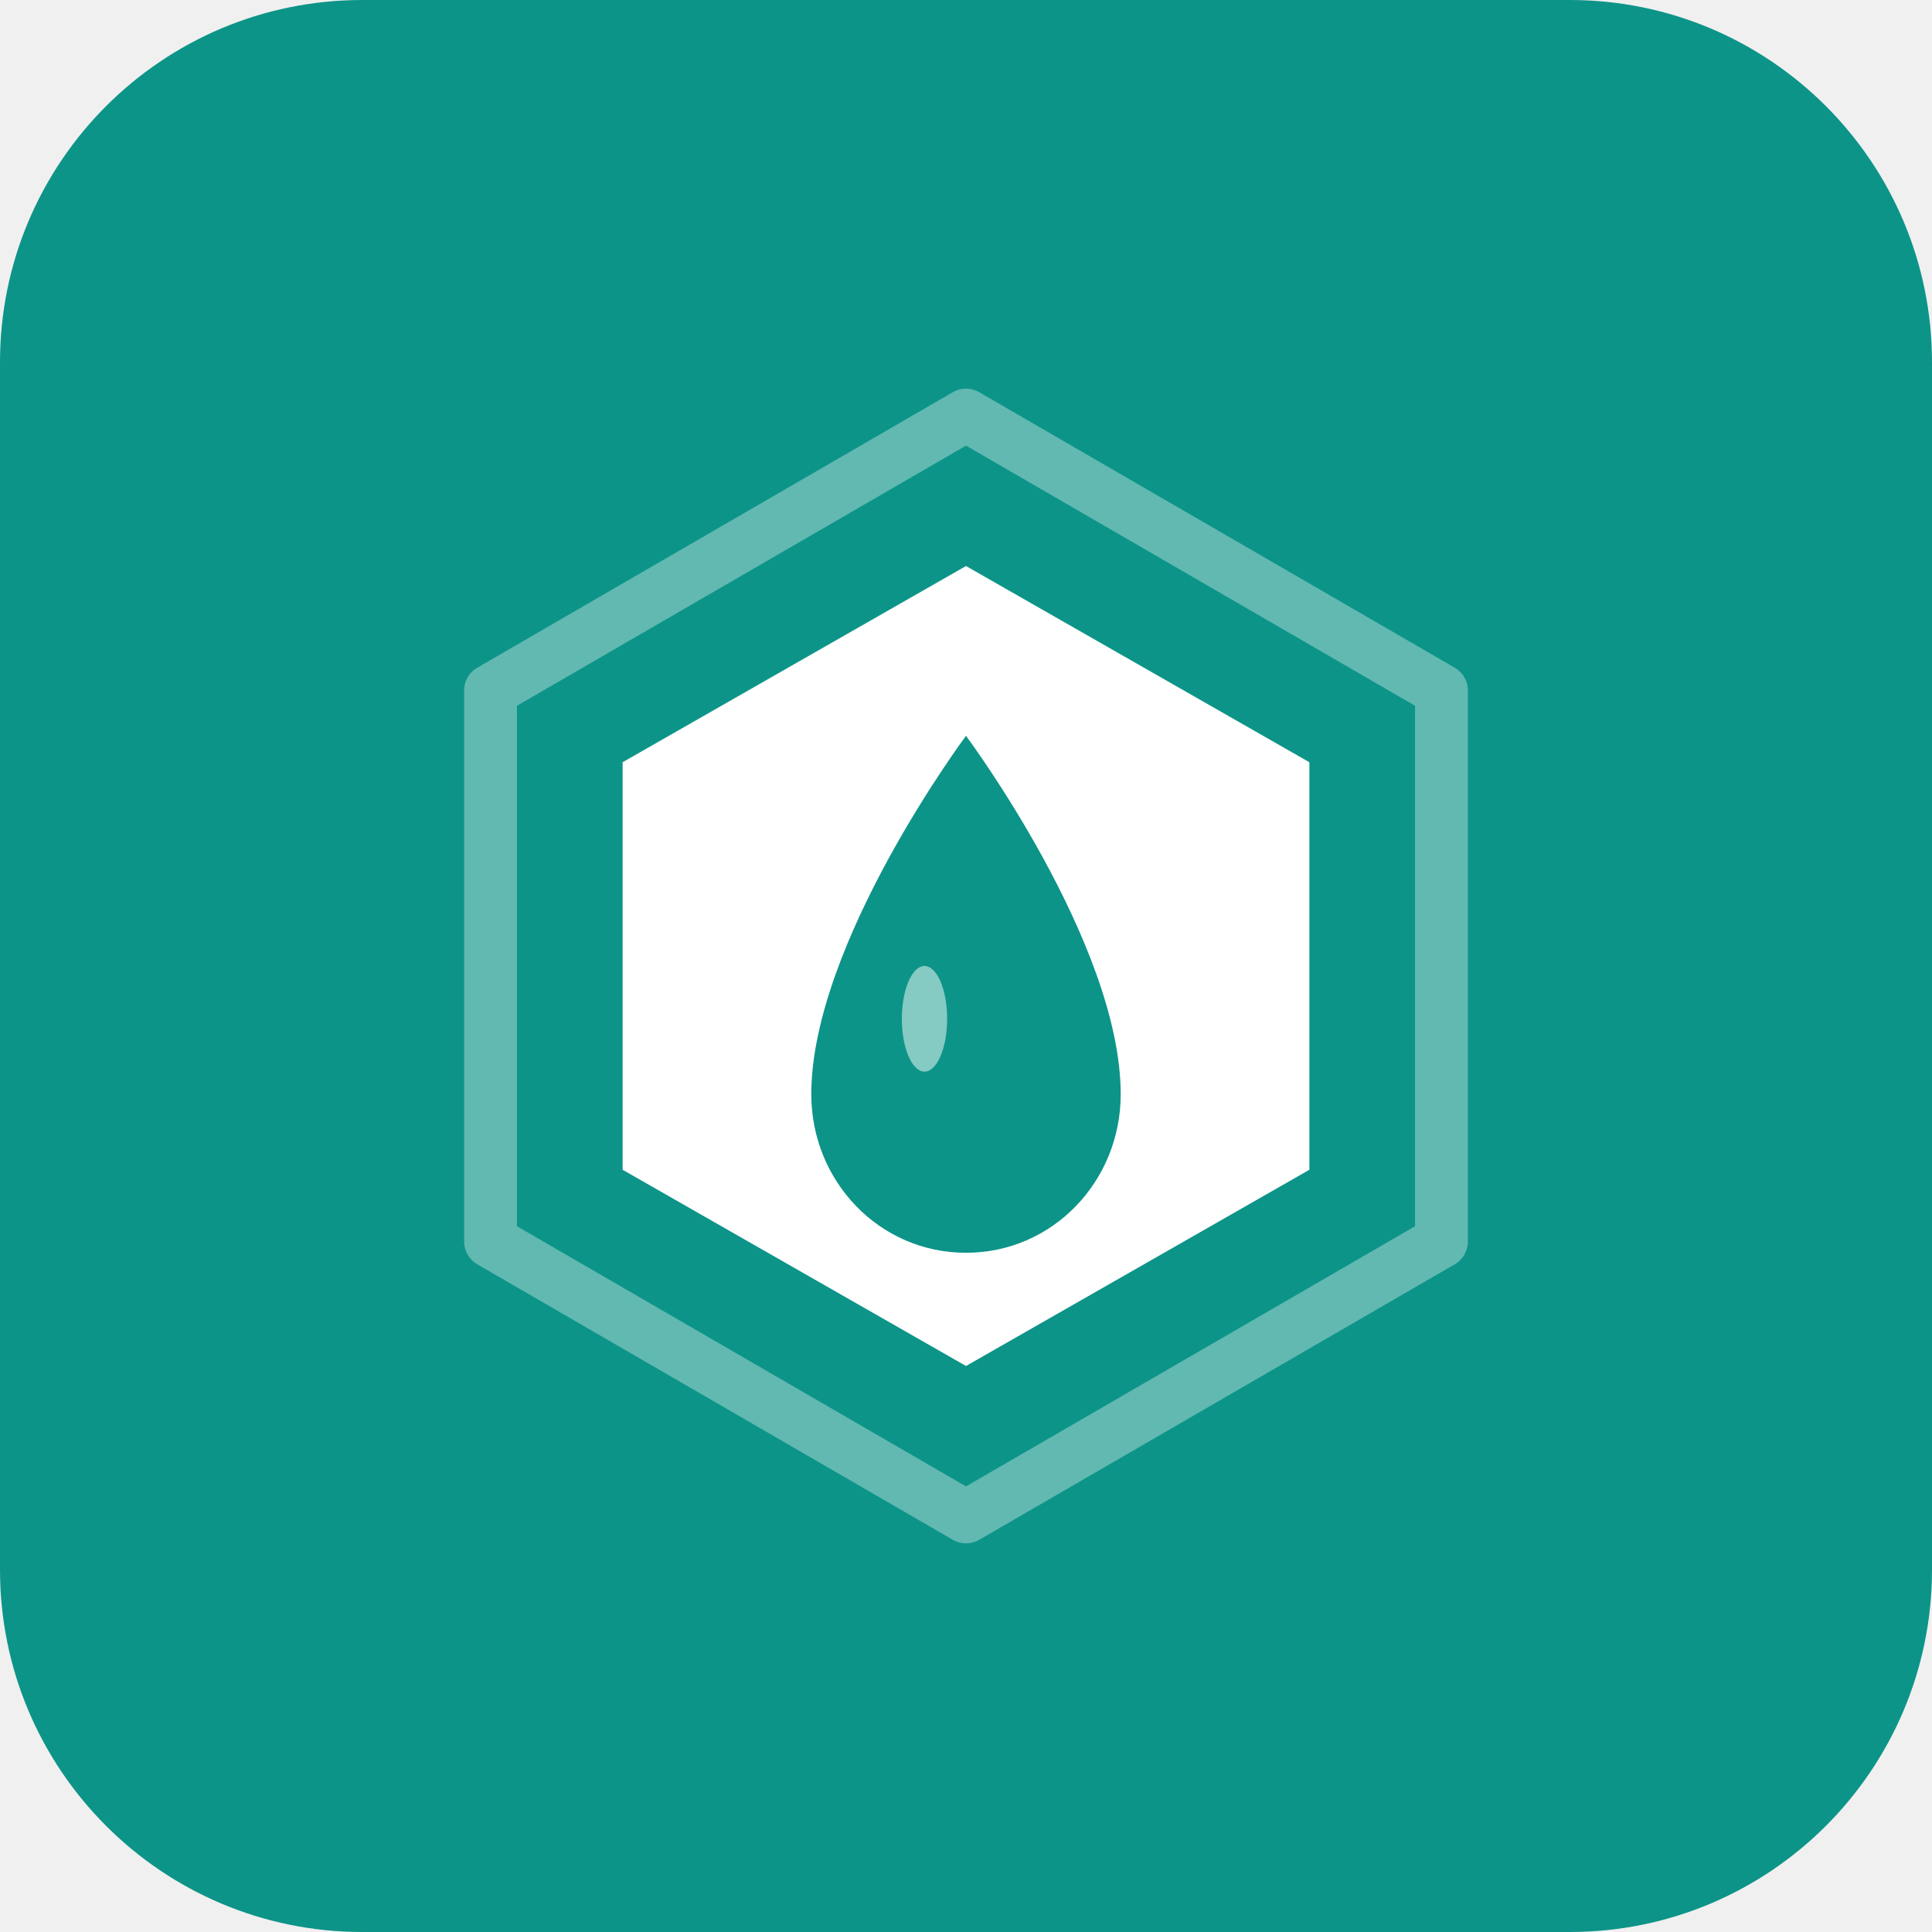
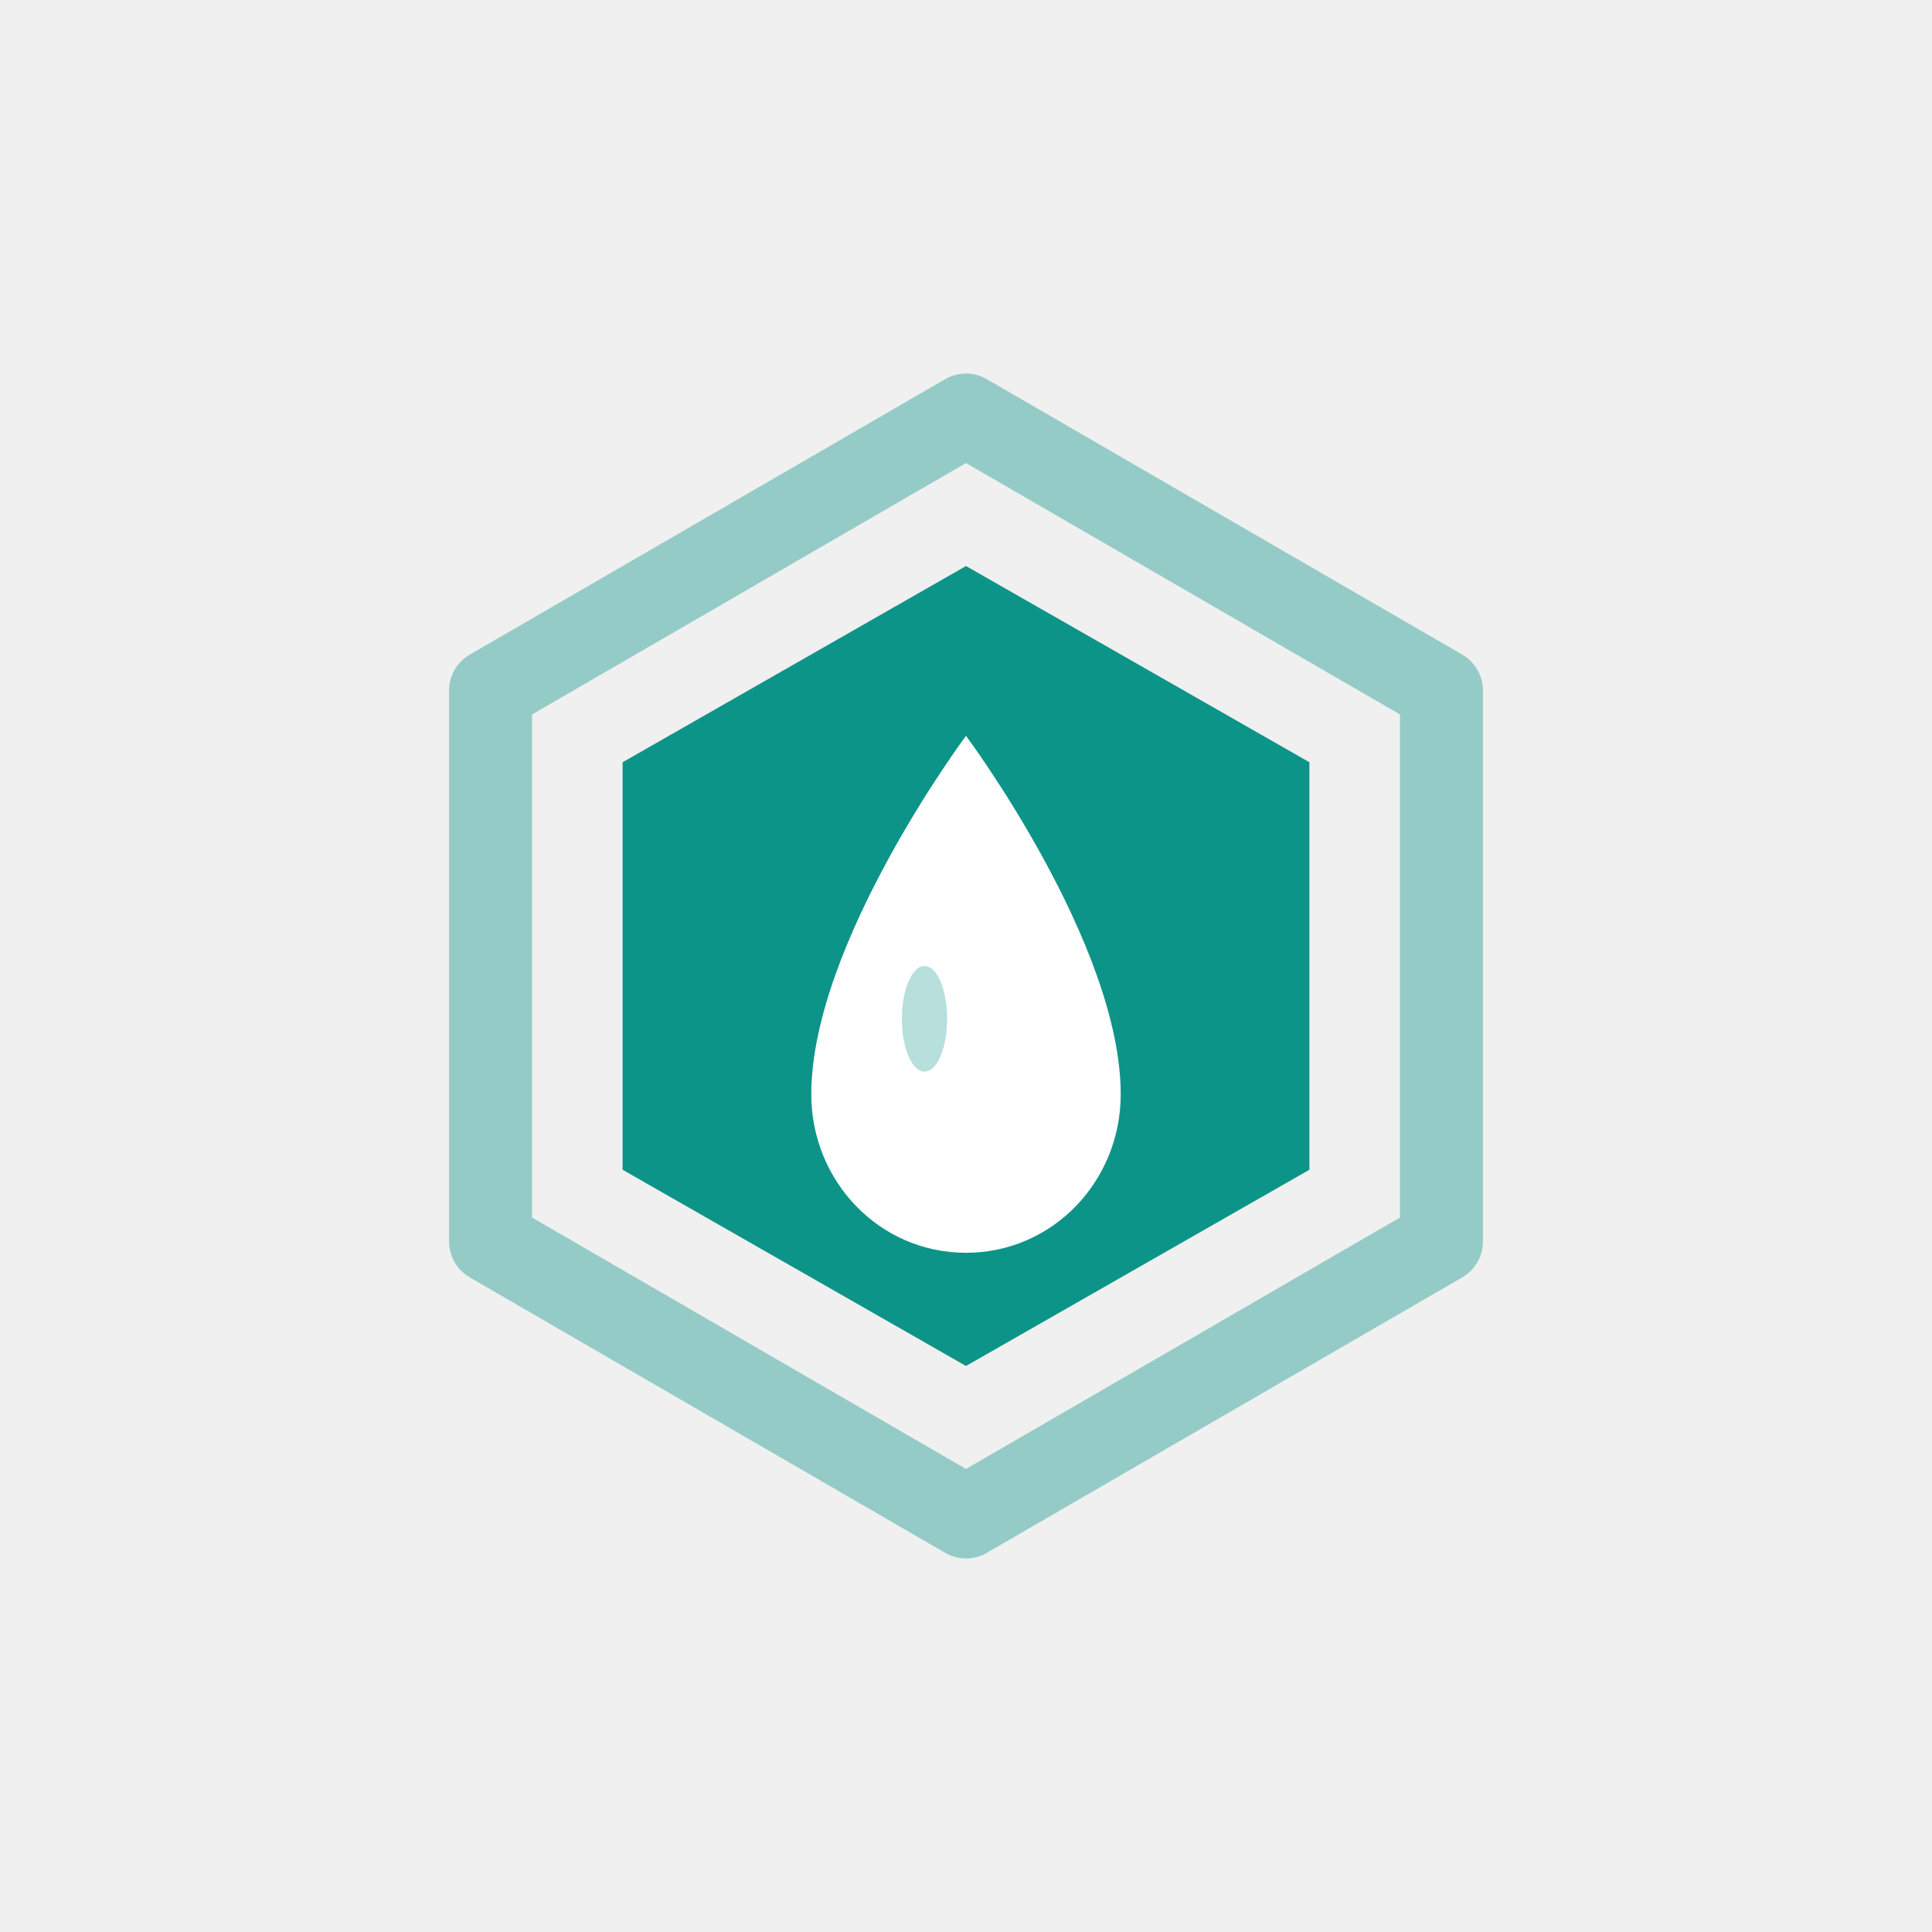
- <svg xmlns="http://www.w3.org/2000/svg" width="512" height="512" viewBox="0 0 512 512">
-   <rect width="512" height="512" rx="96" fill="#0D9488" />
-   <path d="M256 110 L382 183 L382 329 L256 402 L130 329 L130 183 Z" fill="none" stroke="#FFFFFF" stroke-width="14" stroke-linejoin="round" opacity="0.35" />
-   <path d="M256 150 L347 202 L347 310 L256 362 L165 310 L165 202 Z" fill="#FFFFFF" />
-   <path d="M256 195            C256 195, 215 250, 215 290            C215 313, 233 332, 256 332            C279 332, 297 313, 297 290            C297 250, 256 195, 256 195 Z" fill="#0D9488" />
-   <ellipse cx="245" cy="270" rx="6" ry="14" fill="#FFFFFF" opacity="0.5" />
+ <svg xmlns="http://www.w3.org/2000/svg" width="48" height="48" viewBox="0 0 512 512">
+   <path d="M256 110 L382 183 L382 329 L256 402 L130 329 L130 183 Z" fill="none" stroke="#0D9488" stroke-width="22" stroke-linejoin="round" opacity="0.4" />
+   <path d="M256 150 L347 202 L347 310 L256 362 L165 310 L165 202 Z" fill="#0D9488" />
+   <path d="M256 195            C256 195, 215 250, 215 290            C215 313, 233 332, 256 332            C279 332, 297 313, 297 290            C297 250, 256 195, 256 195 Z" fill="#FFFFFF" />
+   <ellipse cx="245" cy="270" rx="6" ry="14" fill="#0D9488" opacity="0.3" />
</svg>
